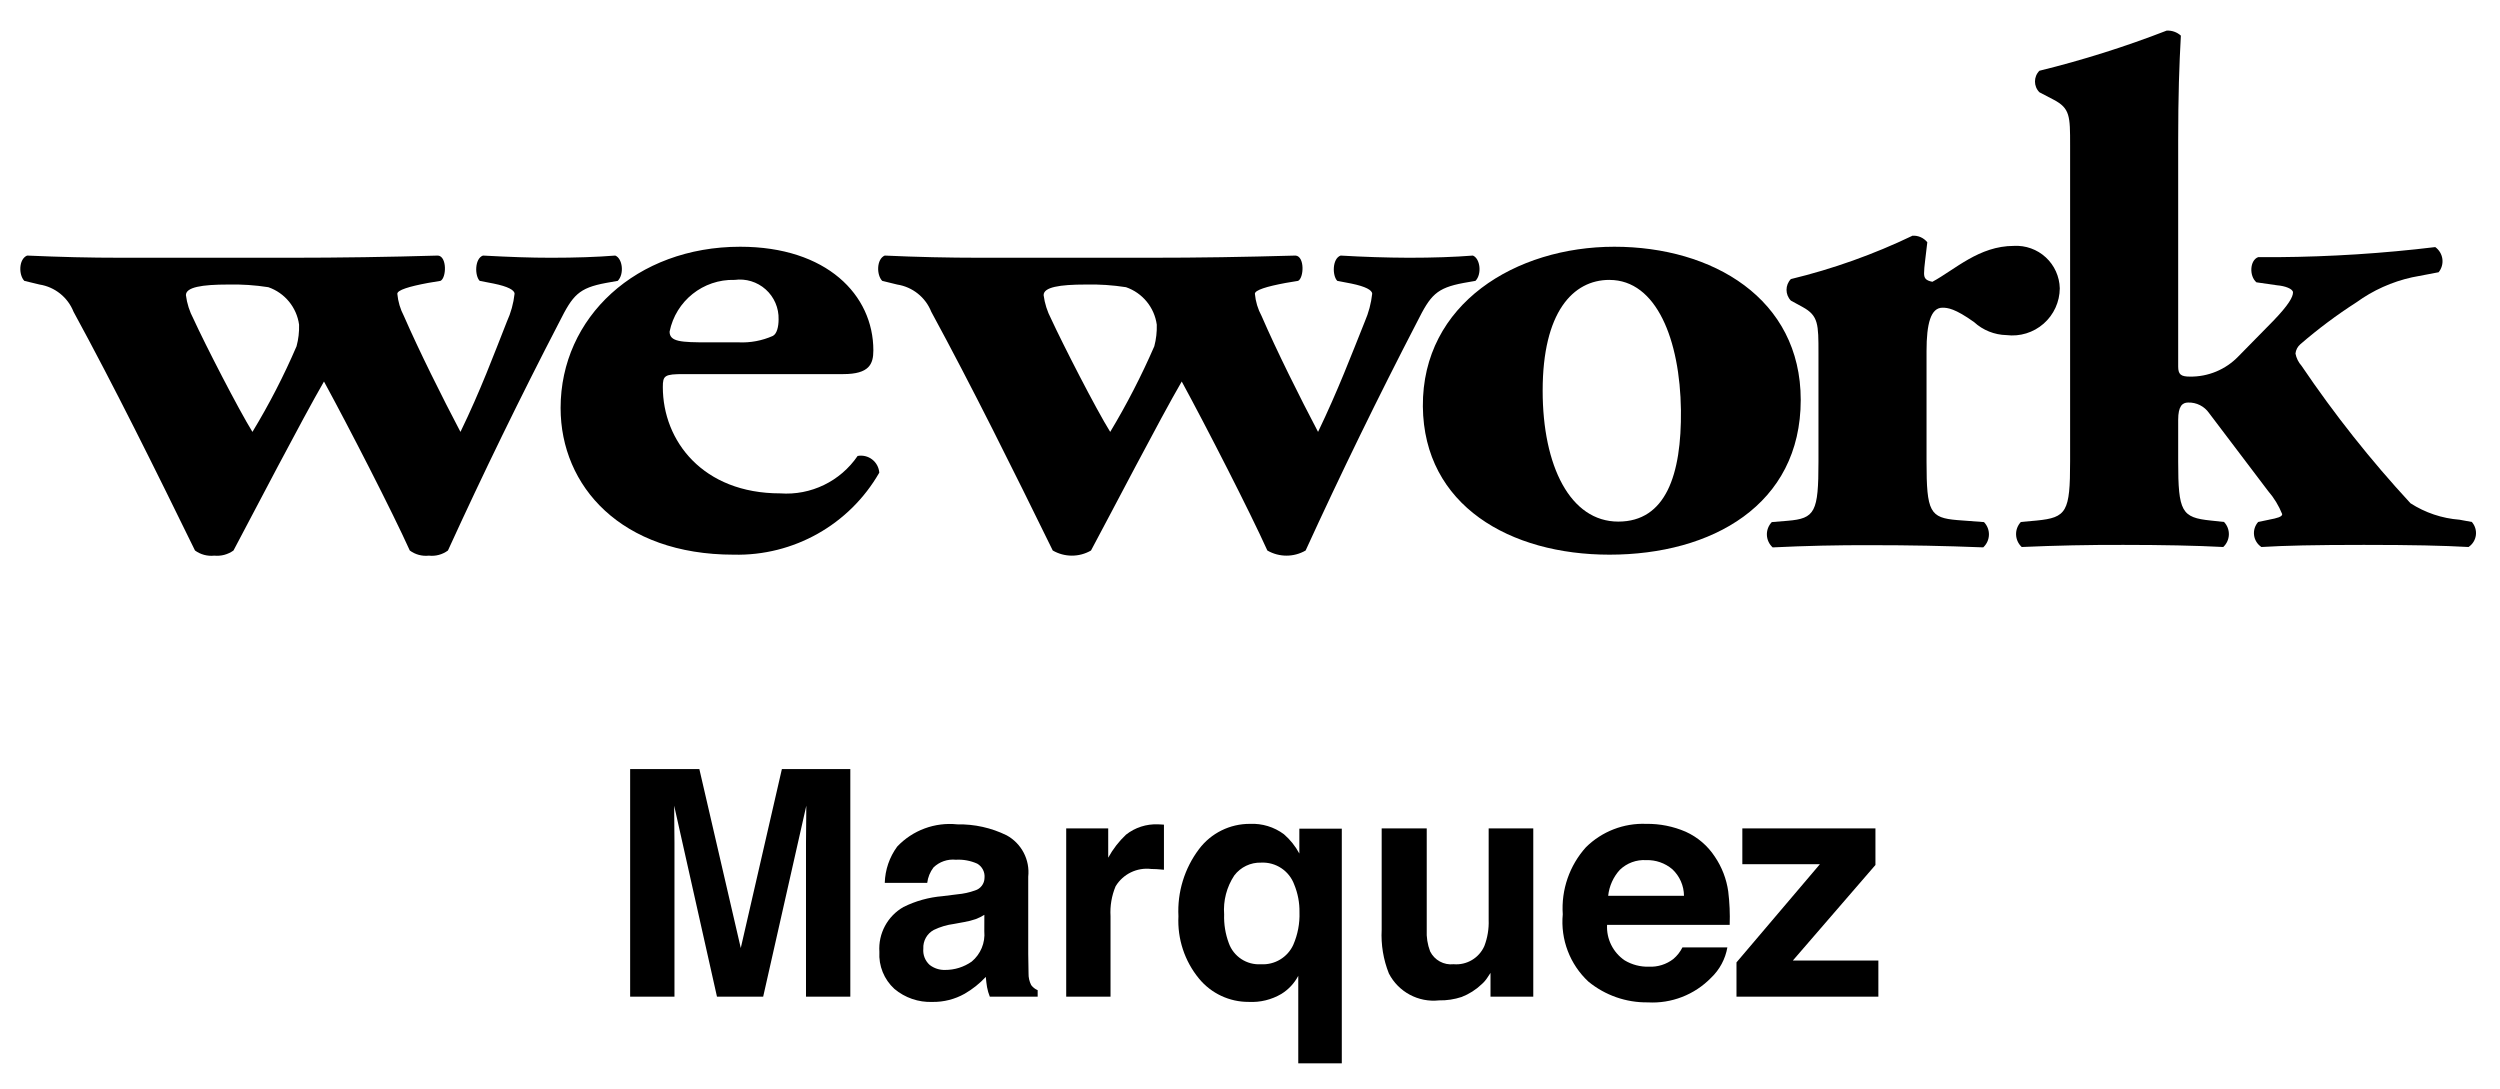
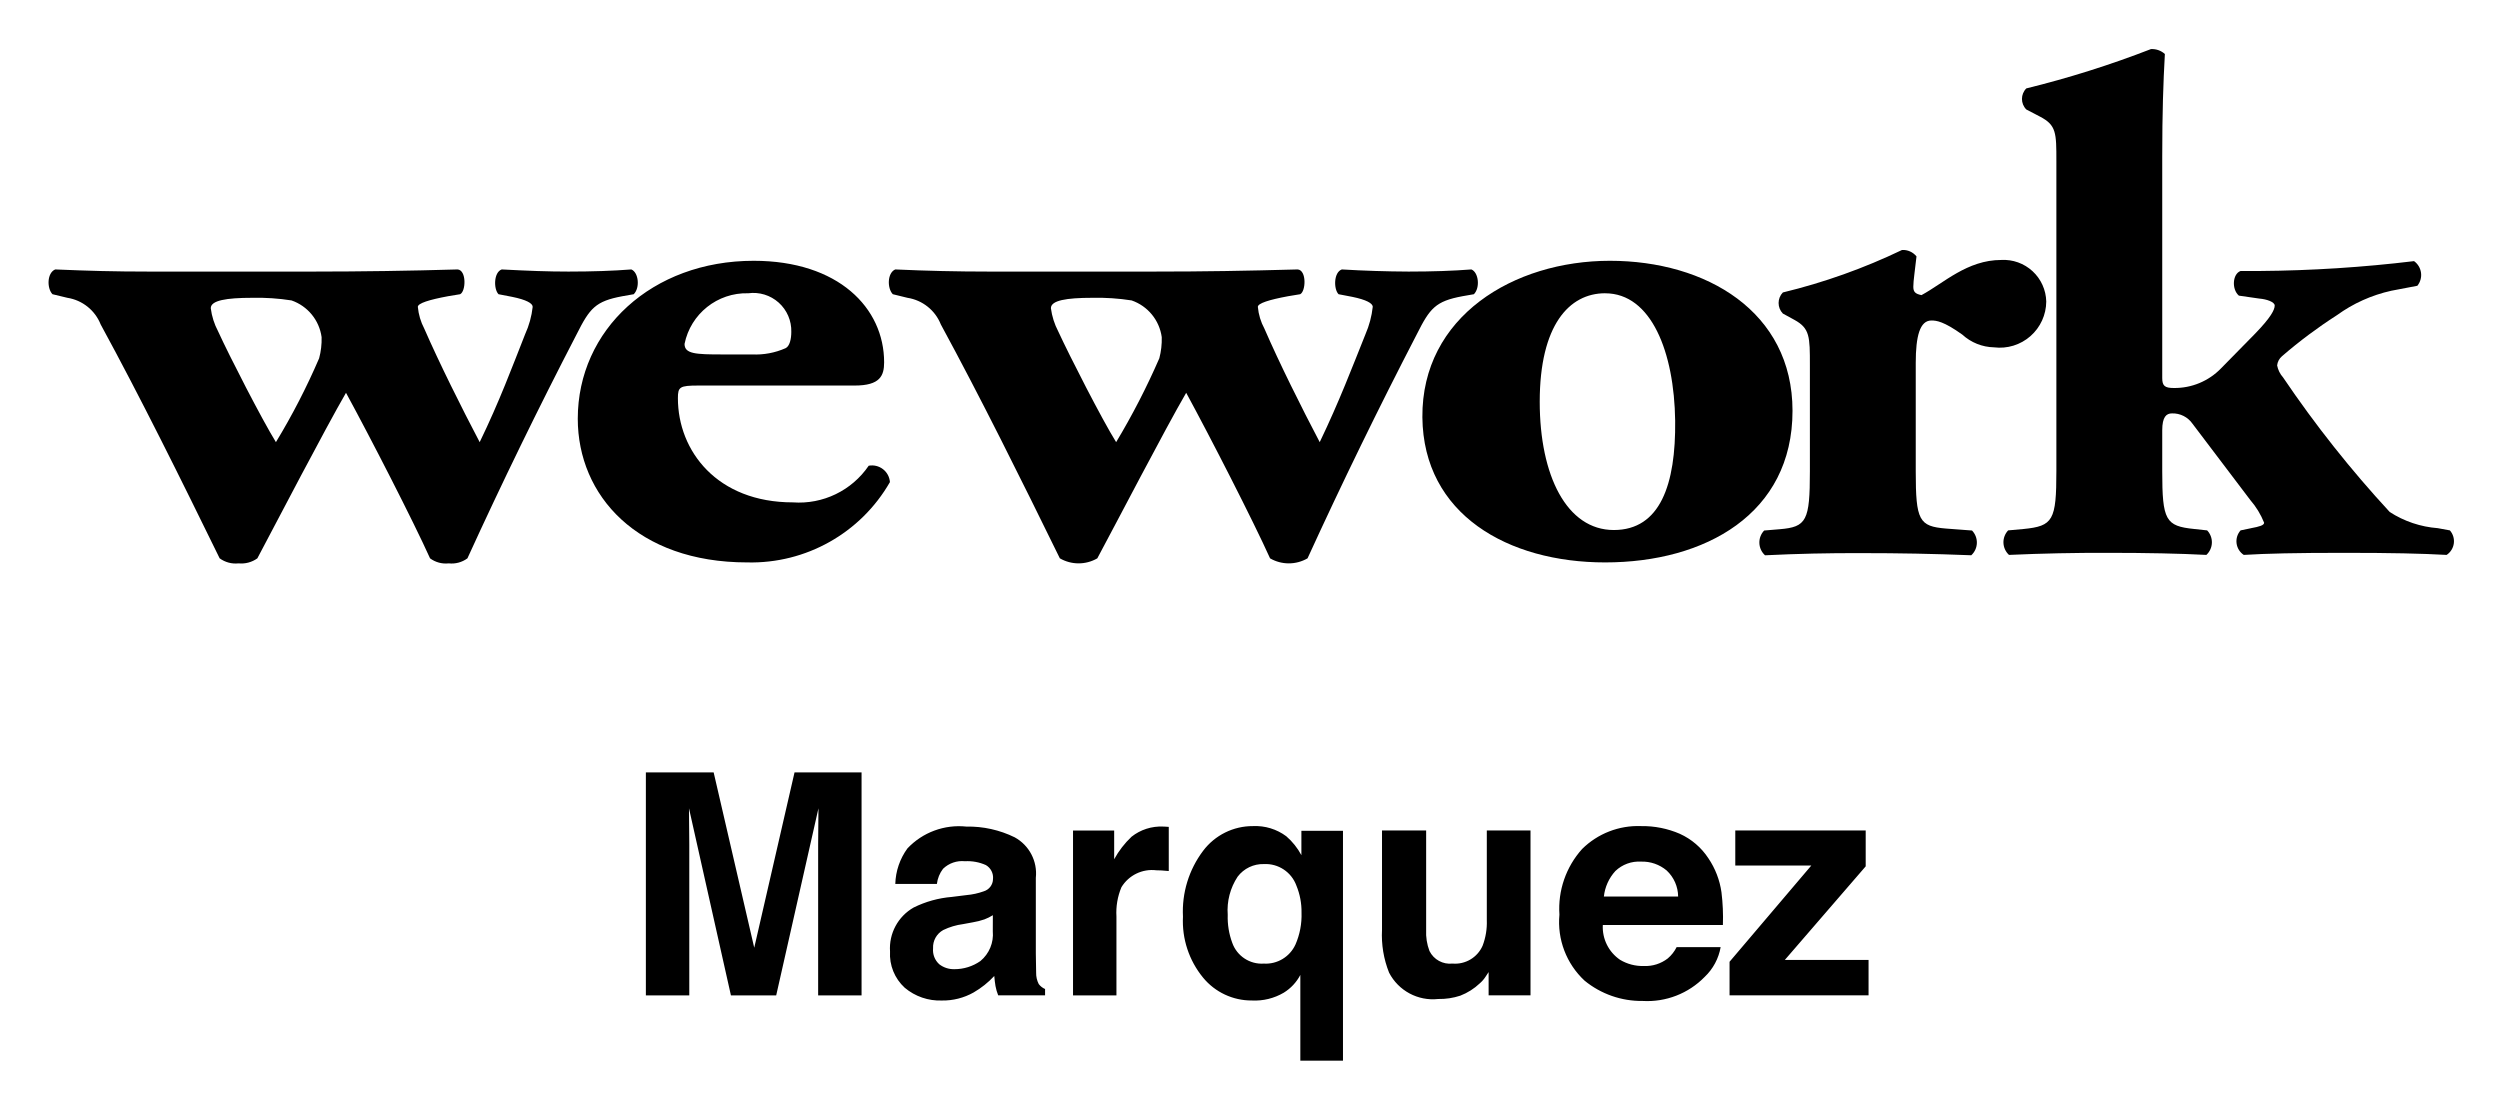
- <svg xmlns="http://www.w3.org/2000/svg" id="Layer_1" data-name="Layer 1" viewBox="0 0 94.867 41.309">
-   <path d="M8.663,10.797a8.621,8.621,0,0,1,1.519.101,1.757,1.757,0,0,1,1.167,1.422,2.822,2.822,0,0,1-.096.82,26.215,26.215,0,0,1-1.674,3.249c-.537-.871-1.801-3.331-2.238-4.289a2.611,2.611,0,0,1-.286-.9C7.055,10.898,7.655,10.797,8.663,10.797Zm-7.163,0a1.667,1.667,0,0,1,1.29,1.032c1.549,2.843,3.1,5.977,4.609,9.06a1.047,1.047,0,0,0,.733.196,1.067,1.067,0,0,0,.728-.195c.719-1.357,2.616-4.999,3.434-6.413.952,1.748,2.591,4.938,3.256,6.413a1.026,1.026,0,0,0,.723.195,1.029,1.029,0,0,0,.725-.195q2.008-4.394,4.233-8.684c.506-1.006.725-1.276,1.768-1.47l.442-.078c.252-.253.187-.846-.093-.96-.695.055-1.515.083-2.436.083-.788,0-1.54-.028-2.586-.083-.316.114-.316.765-.123.96l.532.103c.543.111.791.248.791.387a3.459,3.459,0,0,1-.292,1.058c-.499,1.263-.994,2.602-1.761,4.183-.692-1.314-1.574-3.084-2.146-4.396a2.263,2.263,0,0,1-.25-.845c0-.139.437-.276,1.168-.412l.47-.078c.228-.111.252-.927-.094-.96q-2.793.082-5.588.083H4.656c-1.326,0-2.334-.028-3.628-.083-.323.137-.323.737-.104.96Z" />
-   <path d="M27.872,10.622a1.47,1.47,0,0,1,1.673,1.498c0,.274-.063.55-.22.628a2.873,2.873,0,0,1-1.298.243H26.861c-1.016,0-1.452-.02-1.452-.407a2.448,2.448,0,0,1,2.464-1.963Zm-.033,10.426a6.198,6.198,0,0,0,5.527-3.112.697.697,0,0,0-.822-.634,3.269,3.269,0,0,1-2.938,1.42c-2.934,0-4.454-1.989-4.454-4.036,0-.436.066-.49.794-.49h6.055c.986,0,1.14-.382,1.14-.9,0-2.105-1.77-3.933-5.054-3.933-3.94,0-6.814,2.677-6.814,6.118C21.273,18.456,23.578,21.048,27.839,21.048Zm13.367-10.251a8.636,8.636,0,0,1,1.522.101,1.758,1.758,0,0,1,1.168,1.422,2.879,2.879,0,0,1-.094.82,27.957,27.957,0,0,1-1.673,3.249c-.543-.871-1.8-3.331-2.242-4.289a2.696,2.696,0,0,1-.285-.9C39.602,10.898,40.198,10.797,41.206,10.797Zm-7.162,0a1.668,1.668,0,0,1,1.294,1.032c1.544,2.843,3.099,5.977,4.61,9.06a1.446,1.446,0,0,0,1.452.001c.73-1.357,2.62-4.999,3.443-6.413.95,1.748,2.584,4.938,3.249,6.413a1.449,1.449,0,0,0,1.452,0q2.011-4.393,4.235-8.684c.505-1.006.723-1.276,1.764-1.47l.446-.078c.249-.253.183-.846-.097-.96-.698.055-1.514.083-2.434.083q-1.294-.006-2.586-.083c-.32.114-.32.765-.126.96l.536.103c.538.111.788.248.788.387a3.654,3.654,0,0,1-.281,1.058c-.507,1.263-1.013,2.602-1.773,4.183-.692-1.314-1.574-3.084-2.142-4.396a2.186,2.186,0,0,1-.255-.845c0-.139.439-.276,1.17-.412l.47-.078c.222-.111.255-.927-.094-.96-2.018.055-3.602.083-5.588.083H37.199q-1.815 0-3.628-.083c-.313.137-.313.737-.093.96Z" />
-   <path d="M61.073,10.622c1.793,0,2.678,2.288,2.713,4.94.027,2.458-.576,4.231-2.377,4.231-1.823,0-2.87-2.106-2.87-4.968,0-2.972,1.143-4.204,2.534-4.204Zm0,10.426c3.878,0,7.259-1.882,7.259-5.873,0-3.848-3.352-5.812-7.074-5.812-3.727,0-7.295,2.155-7.265,6.062C54.03,19.189,57.309,21.048,61.073,21.048Z" />
-   <path d="M73.711,11.676c.195,0,.475.03,1.198.546a1.88,1.88,0,0,0,1.23.494,1.801,1.801,0,0,0,2.023-1.775,1.651,1.651,0,0,0-1.743-1.61c-1.321,0-2.233.9-3.091,1.362-.25-.05-.316-.133-.316-.326,0-.244.065-.623.123-1.174a.672.672,0,0,0-.56-.249,23.345,23.345,0,0,1-4.617,1.646.588.588,0,0,0,0,.817l.45.246c.597.328.597.654.597,1.748v4.12c0,1.91-.127,2.155-1.17,2.241l-.601.05a.67.67,0,0,0,.033.96q1.862-.091,3.727-.084c1.48,0,2.746.024,4.263.083a.67.67,0,0,0,.029-.959l-1.01-.076c-1.042-.087-1.17-.306-1.17-2.215v-4.203c0-1.036.16-1.642.606-1.642" />
-   <path d="M86.099,19.722l-.409.085a.634.634,0,0,0,.123.95c.884-.054,2.017-.08,3.888-.08,1.83,0,2.996.026,3.972.08a.636.636,0,0,0,.125-.95l-.469-.086a3.988,3.988,0,0,1-1.86-.625,43.965,43.965,0,0,1-4.133-5.215.97.97,0,0,1-.23-.465.54.54,0,0,1,.188-.356,18.695,18.695,0,0,1,2.121-1.585,5.689,5.689,0,0,1,2.117-.952l1.006-.192a.662.662,0,0,0-.128-.955,53.166,53.166,0,0,1-5.966.382H85.69c-.315.114-.35.71-.066.955l.792.114c.281.022.596.13.596.27,0,.164-.152.462-.756,1.086l-1.322,1.346a2.502,2.502,0,0,1-1.834.762c-.343,0-.445-.082-.445-.383v-8.569c0-1.722.04-2.87.102-3.987a.741.741,0,0,0-.54-.19,39.234,39.234,0,0,1-4.828,1.523.579.579,0,0,0,0,.816l.536.28c.629.329.629.628.629,1.726v12.004c0,1.91-.127,2.129-1.268,2.242l-.6.054a.668.668,0,0,0,.032.95q1.926-.086,3.854-.08c1.454,0,2.778.026,3.793.08a.668.668,0,0,0,.03-.95l-.502-.054c-1.11-.113-1.238-.333-1.238-2.242v-1.58c0-.523.16-.656.378-.656a.933.933,0,0,1,.796.402l2.238,2.955a3.097,3.097,0,0,1,.535.878c0,.101-.186.152-.503.211" />
-   <path d="M29.67,29.184h2.597v8.637H30.585V31.979q0-.252.006-.706t.006-.7l-1.637,7.248H27.207l-1.625-7.248q0,.246.006.7t.006.706v5.842H23.912V29.184h2.626l1.572,6.791Z" />
-   <path d="M36.332,33.936a2.651,2.651,0,0,0,.667-.146.503.503,0,0,0,.36-.475.561.561,0,0,0-.276-.542,1.744,1.744,0,0,0-.811-.149,1.064,1.064,0,0,0-.849.293,1.205,1.205,0,0,0-.238.586H33.574a2.444,2.444,0,0,1,.471-1.377,2.745,2.745,0,0,1,2.283-.844,4.073,4.073,0,0,1,1.872.416,1.595,1.595,0,0,1,.818,1.57v2.93q0,.305.012.738a.928.928,0,0,0,.1.445.599.599,0,0,0,.246.193v.246h-1.816a1.859,1.859,0,0,1-.105-.363q-.029-.17-.047-.387a3.447,3.447,0,0,1-.802.639,2.421,2.421,0,0,1-1.226.311,2.115,2.115,0,0,1-1.441-.495,1.76,1.76,0,0,1-.569-1.403,1.819,1.819,0,0,1,.915-1.705,4.083,4.083,0,0,1,1.476-.41Zm1.021.779a1.851,1.851,0,0,1-.324.161,2.732,2.732,0,0,1-.449.114l-.38.07a2.497,2.497,0,0,0-.768.229.762.762,0,0,0-.395.709.739.739,0,0,0,.241.618.914.914,0,0,0,.586.19,1.746,1.746,0,0,0,1.008-.316,1.34,1.34,0,0,0,.479-1.154Z" />
-   <path d="M44.024,31.284q.032.003.144.009v1.711q-.158-.018-.281-.023t-.199-.006a1.385,1.385,0,0,0-1.354.656,2.553,2.553,0,0,0-.193,1.137v3.053H40.459V31.434h1.594v1.113a3.531,3.531,0,0,1,.674-.873,1.834,1.834,0,0,1,1.219-.393Q43.992,31.281,44.024,31.284Z" />
-   <path d="M48.72,31.656a2.587,2.587,0,0,1,.586.733v-.944H50.917v8.906H49.265V37.029a1.775,1.775,0,0,1-.642.688,2.214,2.214,0,0,1-1.239.302,2.424,2.424,0,0,1-1.887-.886,3.447,3.447,0,0,1-.779-2.363,3.903,3.903,0,0,1,.782-2.551,2.402,2.402,0,0,1,1.931-.956A2.004,2.004,0,0,1,48.72,31.656Zm.357,4.194a2.842,2.842,0,0,0,.234-1.232,2.639,2.639,0,0,0-.199-1.051,1.269,1.269,0,0,0-1.256-.833,1.231,1.231,0,0,0-1.019.487,2.36,2.36,0,0,0-.385,1.479,2.846,2.846,0,0,0,.176,1.086,1.212,1.212,0,0,0,1.221.804A1.265,1.265,0,0,0,49.077,35.851Z" />
-   <path d="M54.14,31.434V35.283a2.015,2.015,0,0,0,.129.82.886.886,0,0,0,.892.486,1.165,1.165,0,0,0,1.166-.691,2.522,2.522,0,0,0,.163-.99V31.434h1.693v6.387h-1.623V36.918c-.016.02-.055.078-.116.176a1.176,1.176,0,0,1-.223.258,2.309,2.309,0,0,1-.757.48,2.568,2.568,0,0,1-.855.129,1.908,1.908,0,0,1-1.905-1.02,3.919,3.919,0,0,1-.274-1.658V31.434Z" />
-   <path d="M63.968,31.562a2.601,2.601,0,0,1,1.104.945,3.127,3.127,0,0,1,.509,1.32,8.103,8.103,0,0,1,.055,1.268H60.983a1.534,1.534,0,0,0,.668,1.348,1.698,1.698,0,0,0,.921.24,1.41,1.41,0,0,0,.927-.293,1.389,1.389,0,0,0,.344-.439h1.705a2.083,2.083,0,0,1-.619,1.154,3.104,3.104,0,0,1-2.402.932,3.48,3.48,0,0,1-2.25-.786,3.096,3.096,0,0,1-.975-2.557,3.459,3.459,0,0,1,.88-2.545,3.078,3.078,0,0,1,2.284-.886A3.64,3.64,0,0,1,63.968,31.562Zm-2.498,1.442a1.737,1.737,0,0,0-.445.989h2.877a1.396,1.396,0,0,0-.444-1.01,1.464,1.464,0,0,0-.99-.344A1.324,1.324,0,0,0,61.47,33.005Z" />
-   <path d="M66.116,32.793V31.434H71.167v1.389L68.033,36.449h3.245v1.371H65.894V36.52l3.166-3.727Z" />
+ <svg xmlns="http://www.w3.org/2000/svg" role="img" viewBox="-1.11 -0.74 96.85 42.85">
+   <path d="M8.663 10.797a8.621 8.621 0 011.519.101 1.757 1.757 0 011.167 1.422 2.822 2.822 0 01-.096.82 26.215 26.215 0 01-1.674 3.249c-.537-.871-1.801-3.331-2.238-4.289a2.611 2.611 0 01-.286-.9c0-.302.6-.403 1.608-.403zm-7.163 0a1.667 1.667 0 011.29 1.032c1.549 2.843 3.1 5.977 4.609 9.06a1.047 1.047 0 00.733.196 1.067 1.067 0 00.728-.195c.719-1.357 2.616-4.999 3.434-6.413.952 1.748 2.591 4.938 3.256 6.413a1.026 1.026 0 00.723.195 1.029 1.029 0 00.725-.195q2.008-4.394 4.233-8.684c.506-1.006.725-1.276 1.768-1.47l.442-.078c.252-.253.187-.846-.093-.96-.695.055-1.515.083-2.436.083-.788 0-1.54-.028-2.586-.083-.316.114-.316.765-.123.96l.532.103c.543.111.791.248.791.387a3.459 3.459 0 01-.292 1.058c-.499 1.263-.994 2.602-1.761 4.183-.692-1.314-1.574-3.084-2.146-4.396a2.263 2.263 0 01-.25-.845c0-.139.437-.276 1.168-.412l.47-.078c.228-.111.252-.927-.094-.96q-2.793.082-5.588.083H4.656c-1.326 0-2.334-.028-3.628-.083-.323.137-.323.737-.104.96z" />
+   <path d="M27.872 10.622a1.47 1.47 0 011.673 1.498c0 .274-.063.55-.22.628a2.873 2.873 0 01-1.298.243h-1.166c-1.016 0-1.452-.02-1.452-.407a2.448 2.448 0 012.464-1.963zm-.033 10.426a6.198 6.198 0 005.527-3.112.697.697 0 00-.822-.634 3.269 3.269 0 01-2.938 1.42c-2.934 0-4.454-1.989-4.454-4.036 0-.436.066-.49.794-.49h6.055c.986 0 1.14-.382 1.14-.9 0-2.105-1.77-3.933-5.054-3.933-3.94 0-6.814 2.677-6.814 6.118 0 2.975 2.305 5.567 6.566 5.567zm13.367-10.251a8.636 8.636 0 011.522.101 1.758 1.758 0 011.168 1.422 2.879 2.879 0 01-.094.82 27.957 27.957 0 01-1.673 3.249c-.543-.871-1.8-3.331-2.242-4.289a2.696 2.696 0 01-.285-.9c0-.302.596-.403 1.604-.403zm-7.162 0a1.668 1.668 0 011.294 1.032c1.544 2.843 3.099 5.977 4.61 9.06a1.446 1.446 0 001.452.001c.73-1.357 2.62-4.999 3.443-6.413.95 1.748 2.584 4.938 3.249 6.413a1.449 1.449 0 001.452 0q2.011-4.393 4.235-8.684c.505-1.006.723-1.276 1.764-1.47l.446-.078c.249-.253.183-.846-.097-.96-.698.055-1.514.083-2.434.083q-1.294-.006-2.586-.083c-.32.114-.32.765-.126.96l.536.103c.538.111.788.248.788.387a3.654 3.654 0 01-.281 1.058c-.507 1.263-1.013 2.602-1.773 4.183-.692-1.314-1.574-3.084-2.142-4.396a2.186 2.186 0 01-.255-.845c0-.139.439-.276 1.17-.412l.47-.078c.222-.111.255-.927-.094-.96-2.018.055-3.602.083-5.588.083h-6.378q-1.815 0-3.628-.083c-.313.137-.313.737-.093.96z" />
+   <path d="M61.073 10.622c1.793 0 2.678 2.288 2.713 4.94.027 2.458-.576 4.231-2.377 4.231-1.823 0-2.87-2.106-2.87-4.968 0-2.972 1.143-4.204 2.534-4.204zm0 10.426c3.878 0 7.259-1.882 7.259-5.873 0-3.848-3.352-5.812-7.074-5.812-3.727 0-7.295 2.155-7.265 6.062.037 3.764 3.316 5.623 7.08 5.623z" />
+   <path d="M73.711 11.676c.195 0 .475.03 1.198.546a1.88 1.88 0 001.23.494 1.801 1.801 0 002.023-1.775 1.651 1.651 0 00-1.743-1.61c-1.321 0-2.233.9-3.091 1.362-.25-.05-.316-.133-.316-.326 0-.244.065-.623.123-1.174a.672.672 0 00-.56-.249 23.345 23.345 0 01-4.617 1.646.588.588 0 000 .817l.45.246c.597.328.597.654.597 1.748v4.12c0 1.91-.127 2.155-1.17 2.241l-.601.05a.67.67 0 00.033.96q1.862-.091 3.727-.084c1.48 0 2.746.024 4.263.083a.67.67 0 00.029-.959l-1.01-.076c-1.042-.087-1.17-.306-1.17-2.215v-4.203c0-1.036.16-1.642.606-1.642" />
+   <path d="M86.099 19.722l-.409.085a.634.634 0 00.123.95c.884-.054 2.017-.08 3.888-.08 1.83 0 2.996.026 3.972.08a.636.636 0 00.125-.95l-.469-.086a3.988 3.988 0 01-1.86-.625 43.965 43.965 0 01-4.133-5.215.97.97 0 01-.23-.465.54.54 0 01.188-.356 18.695 18.695 0 012.121-1.585 5.689 5.689 0 012.117-.952l1.006-.192a.662.662 0 00-.128-.955 53.166 53.166 0 01-5.966.382h-.754c-.315.114-.35.71-.066.955l.792.114c.281.022.596.13.596.27 0 .164-.152.462-.756 1.086l-1.322 1.346a2.502 2.502 0 01-1.834.762c-.343 0-.445-.082-.445-.383v-8.569c0-1.722.04-2.87.102-3.987a.741.741 0 00-.54-.19 39.234 39.234 0 01-4.828 1.523.579.579 0 000 .816l.536.28c.629.329.629.628.629 1.726v12.004c0 1.91-.127 2.129-1.268 2.242l-.6.054a.668.668 0 00.032.95q1.926-.086 3.854-.08c1.454 0 2.778.026 3.793.08a.668.668 0 00.03-.95l-.502-.054c-1.11-.113-1.238-.333-1.238-2.242v-1.58c0-.523.16-.656.378-.656a.933.933 0 01.796.402l2.238 2.955a3.097 3.097 0 01.535.878c0 .101-.186.152-.503.211m-56.429 9.463h2.597v8.637h-1.682v-5.842q0-.252.006-.706t.006-.7l-1.637 7.248h-1.754l-1.625-7.248q0 .246.006.7t.006.706v5.842h-1.682v-8.637h2.626l1.572 6.791zm6.662 4.752a2.651 2.651 0 00.667-.146.503.503 0 00.36-.475.561.561 0 00-.276-.542 1.744 1.744 0 00-.811-.149 1.064 1.064 0 00-.849.293 1.205 1.205 0 00-.238.586h-1.611a2.444 2.444 0 01.471-1.377 2.745 2.745 0 012.283-.844 4.073 4.073 0 011.872.416 1.595 1.595 0 01.818 1.57v2.93q0 .305.012.738a.928.928 0 00.1.445.599.599 0 00.246.193v.246h-1.816a1.859 1.859 0 01-.105-.363q-.029-.17-.047-.387a3.447 3.447 0 01-.802.639 2.421 2.421 0 01-1.226.311 2.115 2.115 0 01-1.441-.495 1.76 1.76 0 01-.569-1.403 1.819 1.819 0 01.915-1.705 4.083 4.083 0 011.476-.41zm1.021.779a1.851 1.851 0 01-.324.161 2.732 2.732 0 01-.449.114l-.38.07a2.497 2.497 0 00-.768.229.762.762 0 00-.395.709.739.739 0 00.241.618.914.914 0 00.586.19 1.746 1.746 0 001.008-.316 1.34 1.34 0 00.479-1.154zm6.671-3.431q.032.003.144.009v1.711q-.158-.018-.281-.023t-.199-.006a1.385 1.385 0 00-1.354.656 2.553 2.553 0 00-.193 1.137v3.053H40.459v-6.387h1.594v1.113a3.531 3.531 0 01.674-.873 1.834 1.834 0 011.219-.393q.047 0 .079.003zm4.696.372a2.587 2.587 0 01.586.733v-.944H50.917v8.906h-1.652V37.029a1.775 1.775 0 01-.642.688 2.214 2.214 0 01-1.239.302 2.424 2.424 0 01-1.887-.886 3.447 3.447 0 01-.779-2.363 3.903 3.903 0 01.782-2.551 2.402 2.402 0 011.931-.956 2.004 2.004 0 011.289.393zm.357 4.194a2.842 2.842 0 00.234-1.232 2.639 2.639 0 00-.199-1.051 1.269 1.269 0 00-1.256-.833 1.231 1.231 0 00-1.019.487 2.36 2.36 0 00-.385 1.479 2.846 2.846 0 00.176 1.086 1.212 1.212 0 001.221.804 1.265 1.265 0 001.227-.739zm5.062-4.417v3.85a2.015 2.015 0 00.129.82.886.886 0 00.892.486 1.165 1.165 0 001.166-.691 2.522 2.522 0 00.163-.99v-3.475h1.693v6.387h-1.623V36.918c-.016.02-.055.078-.116.176a1.176 1.176 0 01-.223.258 2.309 2.309 0 01-.757.48 2.568 2.568 0 01-.855.129 1.908 1.908 0 01-1.905-1.02 3.919 3.919 0 01-.274-1.658v-3.85zm9.828.129a2.601 2.601 0 011.104.945 3.127 3.127 0 01.509 1.32 8.103 8.103 0 01.055 1.268H60.983a1.534 1.534 0 00.668 1.348 1.698 1.698 0 00.921.24 1.41 1.41 0 00.927-.293 1.389 1.389 0 00.344-.439h1.705a2.083 2.083 0 01-.619 1.154 3.104 3.104 0 01-2.402.932 3.48 3.48 0 01-2.25-.786 3.096 3.096 0 01-.975-2.557 3.459 3.459 0 01.88-2.545 3.078 3.078 0 012.284-.886 3.64 3.64 0 011.502.299zm-2.498 1.442a1.737 1.737 0 00-.445.989h2.877a1.396 1.396 0 00-.444-1.01 1.464 1.464 0 00-.99-.344 1.324 1.324 0 00-.997.364zm4.646-.212v-1.359H71.167v1.389l-3.134 3.627h3.245v1.371h-5.385v-1.301l3.166-3.727z" />
</svg>
